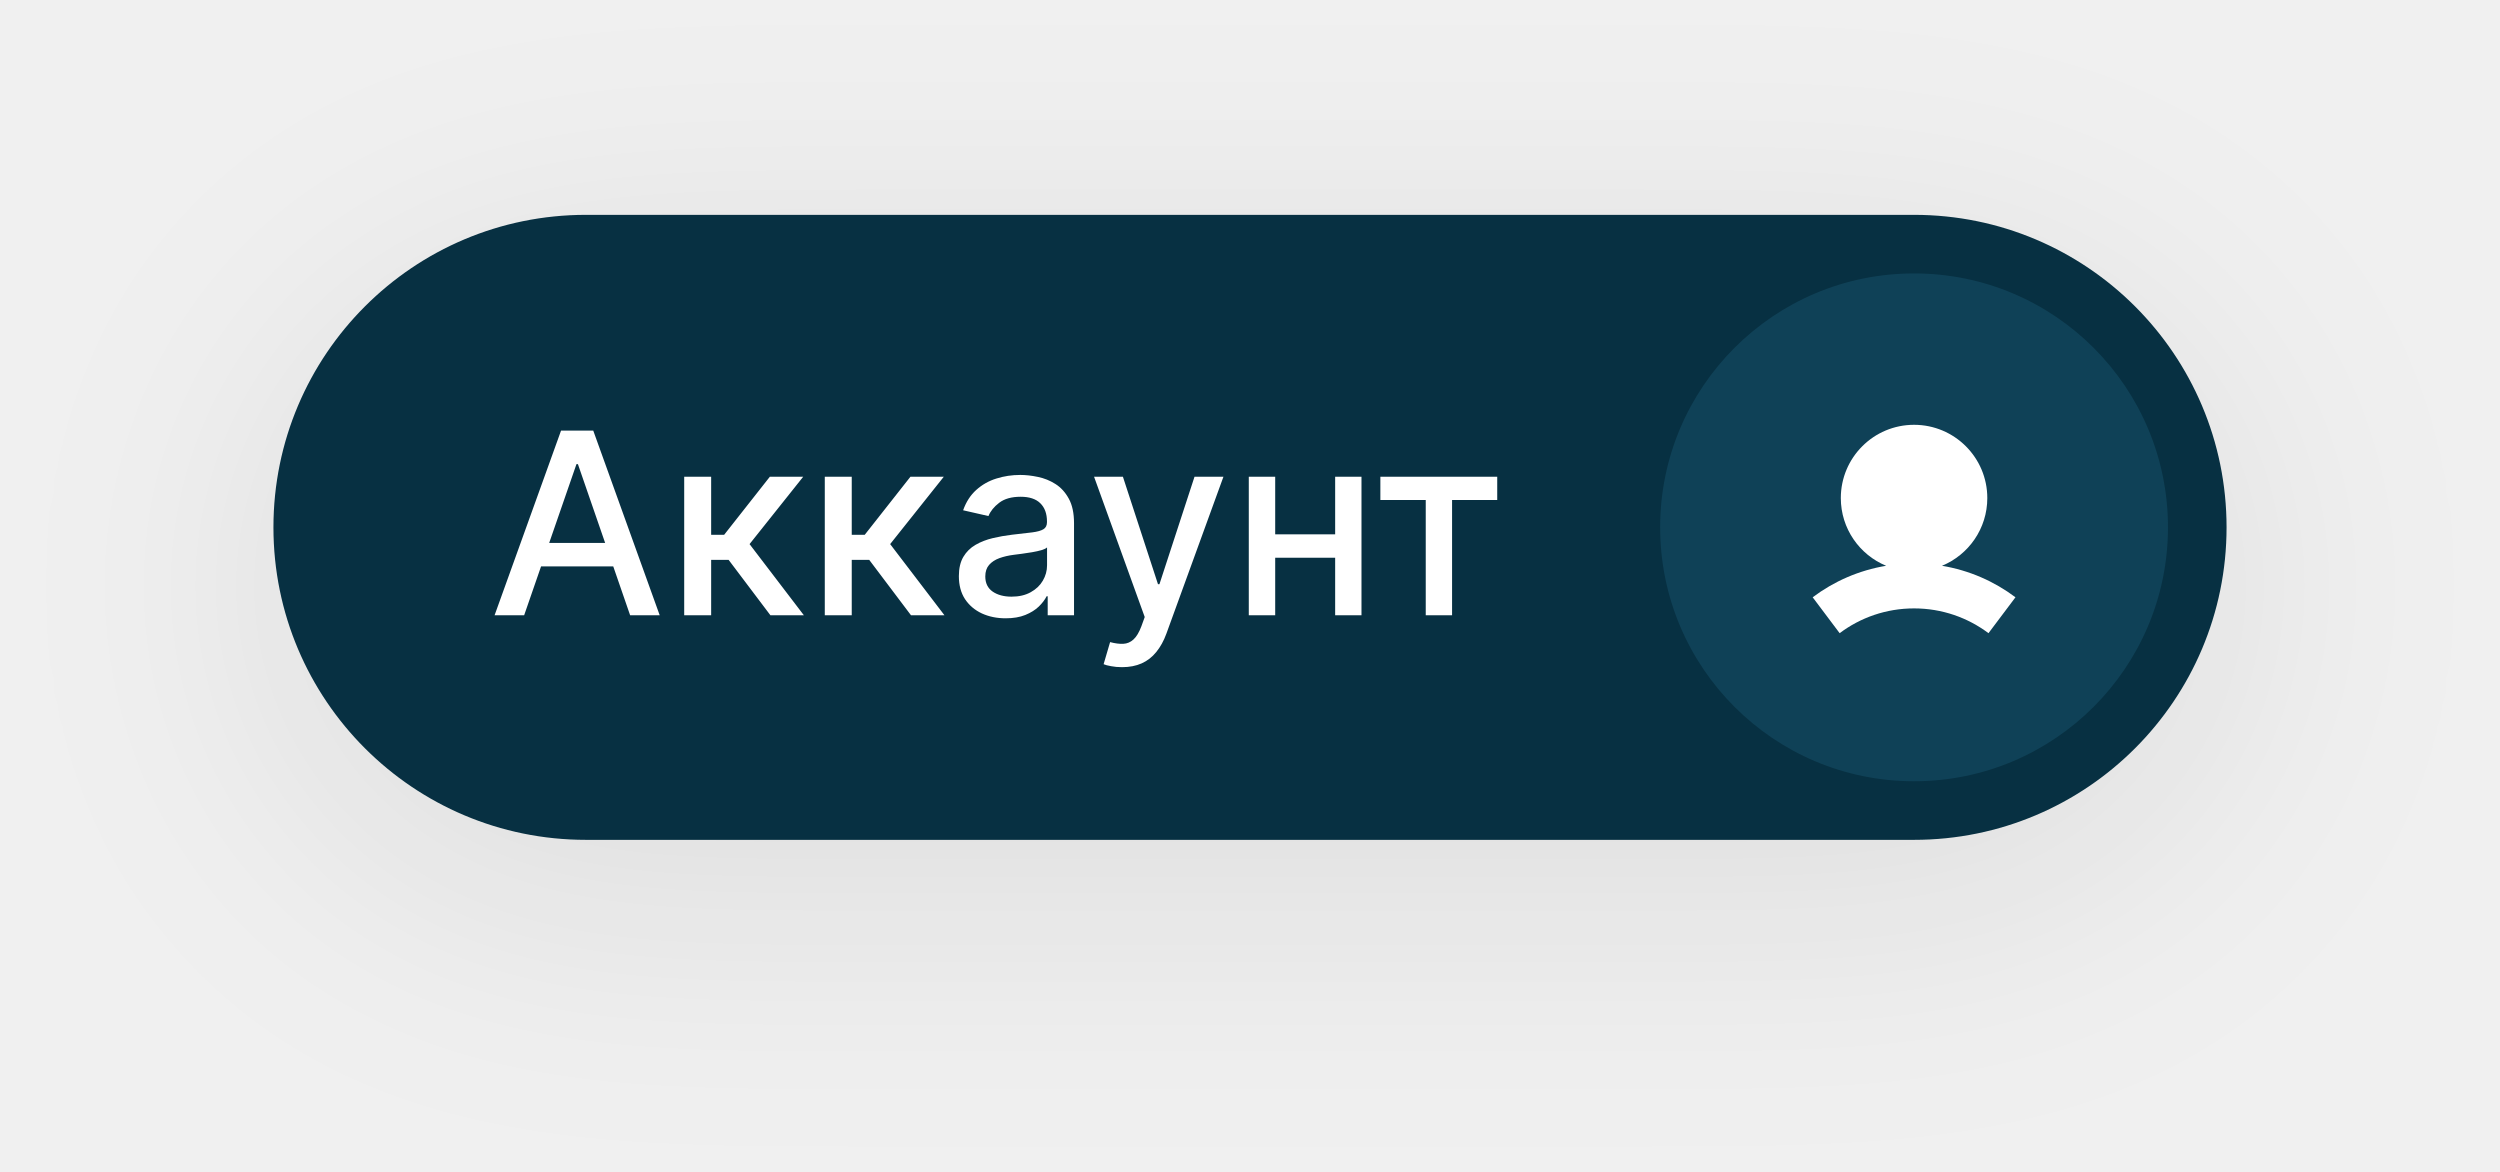
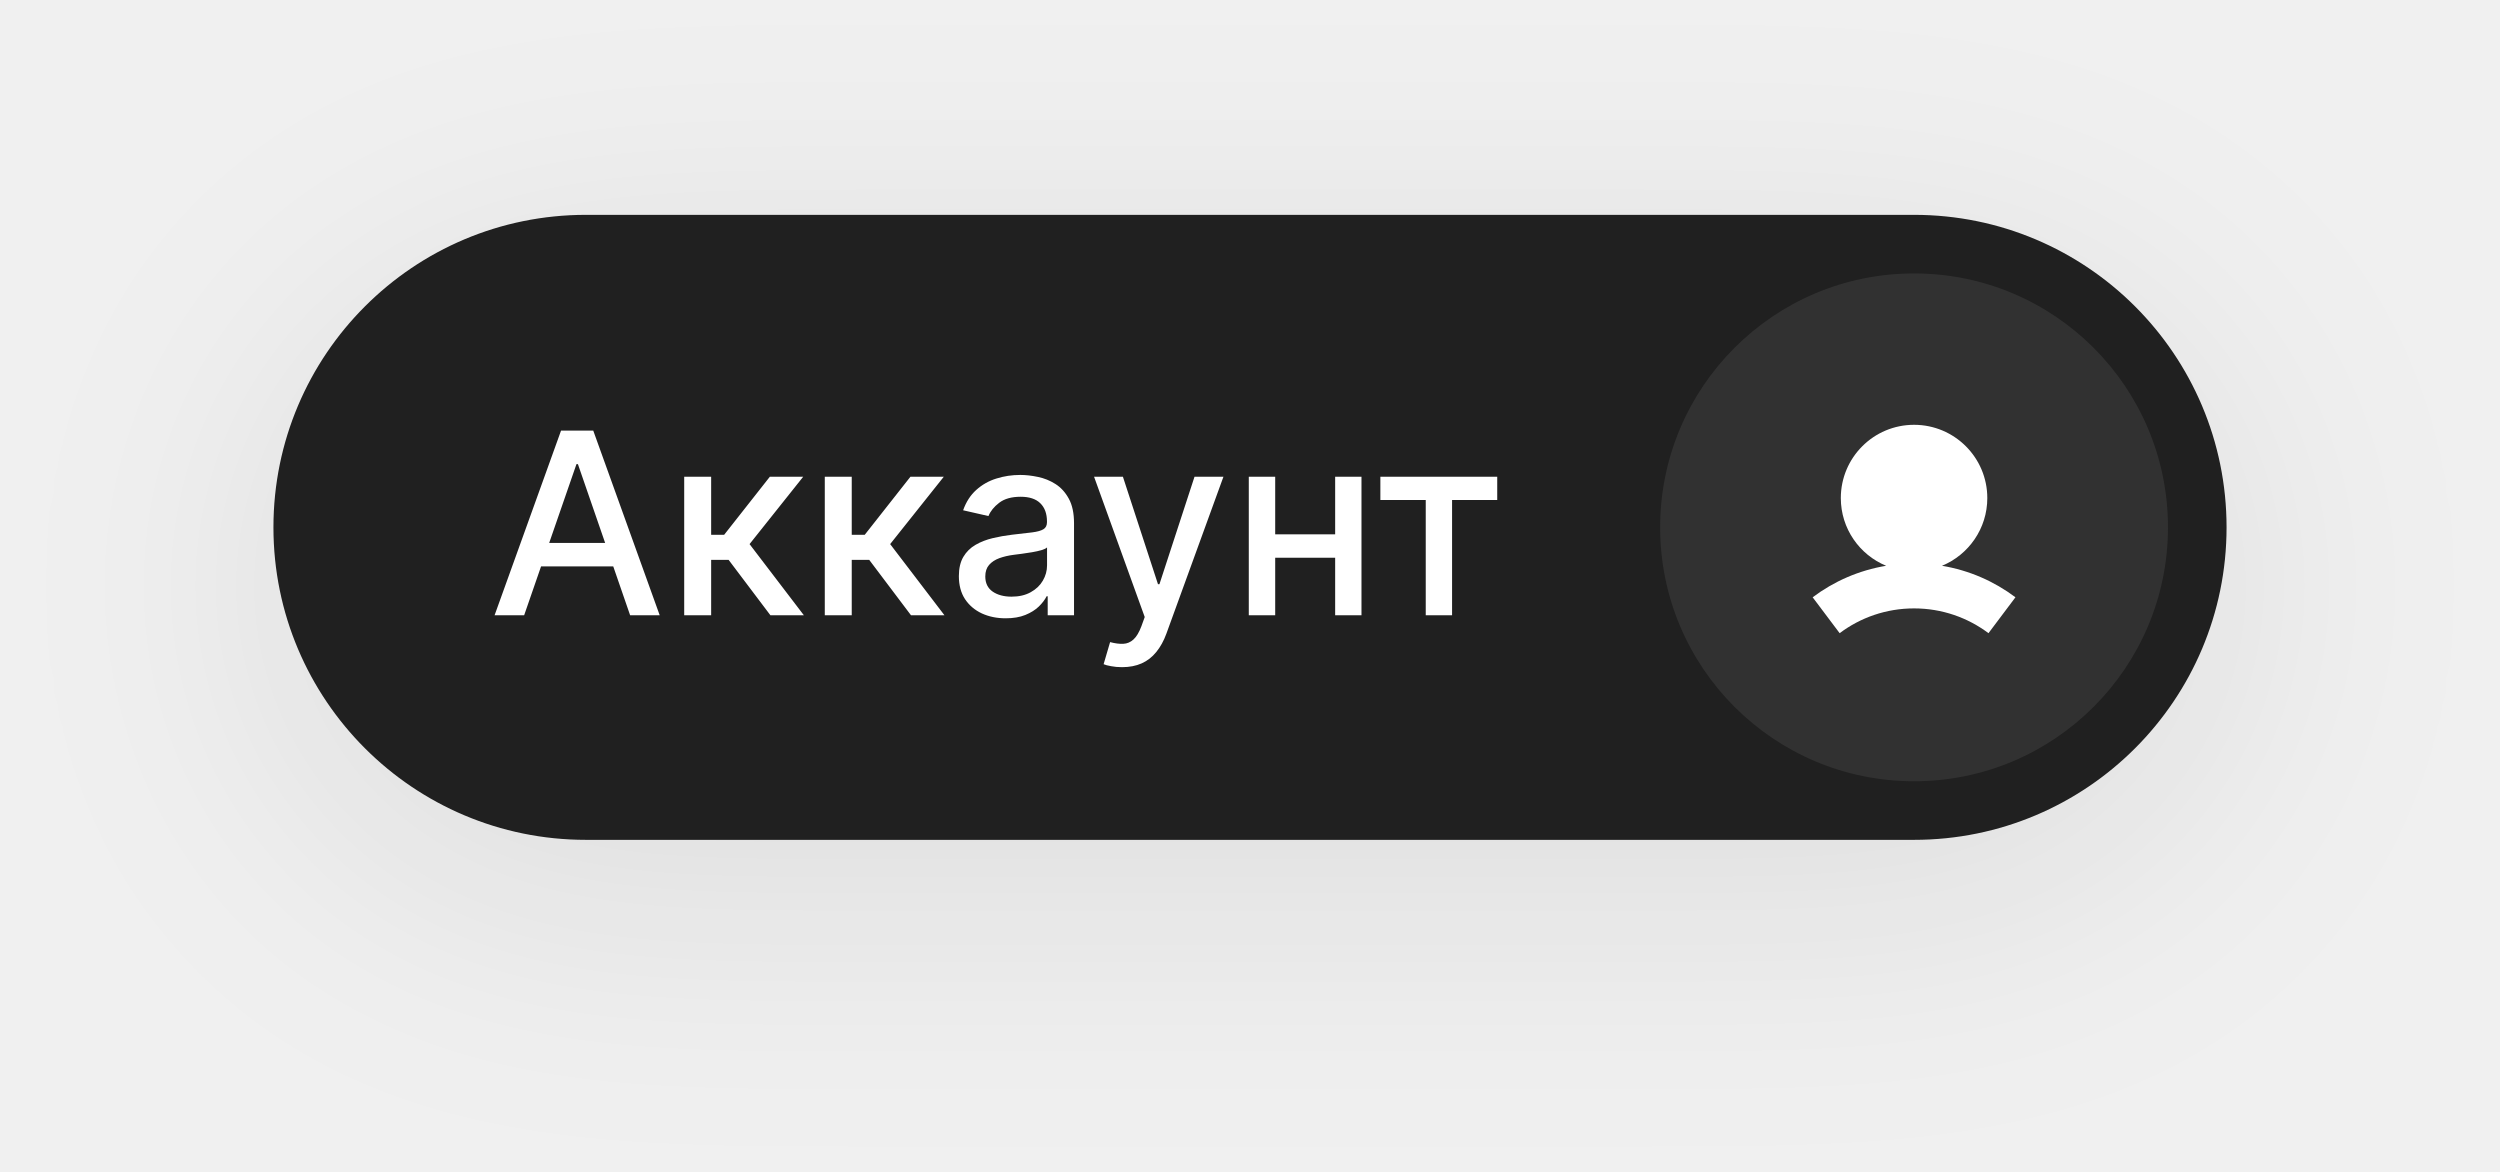
<svg xmlns="http://www.w3.org/2000/svg" width="128" height="60" viewBox="0 0 128 60" fill="none">
-   <g filter="url(#filter0_d_24_2879)">
-     <rect x="14" y="11" width="100" height="32" rx="16" fill="#073042" />
+   <g filter="url(#filter0_d_1_9327)">
+     <rect x="14" y="11" width="100" height="32" rx="16" fill="#202020" />
  </g>
  <path d="M26.837 31.5H25.323L28.726 22.046H30.374L33.776 31.5H32.262L29.589 23.763H29.515L26.837 31.5ZM27.091 27.798H32.003V28.998H27.091V27.798ZM35.031 31.5V24.409H36.411V27.382H37.076L39.416 24.409H41.124L38.377 27.858L41.157 31.5H39.444L37.306 28.666H36.411V31.5H35.031ZM42.229 31.5V24.409H43.609V27.382H44.274L46.614 24.409H48.322L45.576 27.858L48.355 31.5H46.642L44.505 28.666H43.609V31.5H42.229ZM51.49 31.657C51.041 31.657 50.635 31.574 50.272 31.408C49.909 31.238 49.621 30.994 49.408 30.674C49.199 30.354 49.094 29.961 49.094 29.496C49.094 29.096 49.172 28.767 49.325 28.509C49.479 28.25 49.687 28.045 49.949 27.895C50.21 27.744 50.503 27.63 50.826 27.553C51.149 27.476 51.478 27.418 51.814 27.378C52.238 27.328 52.583 27.288 52.848 27.258C53.112 27.224 53.305 27.17 53.425 27.096C53.545 27.022 53.605 26.902 53.605 26.736V26.703C53.605 26.3 53.491 25.988 53.263 25.766C53.039 25.545 52.703 25.434 52.257 25.434C51.792 25.434 51.426 25.537 51.158 25.743C50.893 25.946 50.71 26.173 50.609 26.422L49.312 26.126C49.465 25.695 49.69 25.348 49.986 25.083C50.284 24.815 50.627 24.621 51.015 24.501C51.403 24.378 51.811 24.317 52.238 24.317C52.522 24.317 52.822 24.351 53.139 24.418C53.459 24.483 53.757 24.603 54.034 24.778C54.314 24.954 54.544 25.205 54.722 25.531C54.901 25.854 54.99 26.274 54.99 26.791V31.5H53.642V30.53H53.586C53.497 30.709 53.363 30.884 53.185 31.057C53.006 31.229 52.777 31.372 52.497 31.486C52.217 31.6 51.881 31.657 51.49 31.657ZM51.791 30.549C52.172 30.549 52.498 30.474 52.769 30.323C53.043 30.172 53.251 29.975 53.392 29.732C53.537 29.486 53.609 29.223 53.609 28.942V28.028C53.56 28.078 53.465 28.124 53.323 28.167C53.185 28.207 53.026 28.242 52.848 28.273C52.669 28.301 52.495 28.327 52.326 28.352C52.157 28.373 52.015 28.392 51.901 28.407C51.634 28.441 51.389 28.498 51.167 28.578C50.949 28.658 50.773 28.773 50.641 28.924C50.512 29.072 50.447 29.269 50.447 29.515C50.447 29.857 50.573 30.115 50.826 30.291C51.078 30.463 51.4 30.549 51.791 30.549ZM57.447 34.159C57.241 34.159 57.053 34.142 56.884 34.108C56.714 34.078 56.588 34.044 56.505 34.007L56.837 32.876C57.09 32.943 57.315 32.973 57.511 32.963C57.709 32.954 57.882 32.88 58.033 32.742C58.187 32.603 58.322 32.377 58.44 32.063L58.61 31.592L56.016 24.409H57.493L59.289 29.912H59.363L61.159 24.409H62.64L59.718 32.446C59.583 32.816 59.41 33.128 59.201 33.383C58.992 33.642 58.743 33.836 58.453 33.965C58.164 34.094 57.828 34.159 57.447 34.159ZM68.743 27.359V28.555H64.903V27.359H68.743ZM65.29 24.409V31.5H63.938V24.409H65.29ZM69.708 24.409V31.5H68.36V24.409H69.708ZM70.675 25.6V24.409H76.658V25.6H74.346V31.5H72.998V25.6H70.675Z" fill="white" />
-   <rect x="85" y="14" width="26" height="26" rx="13" fill="#0F4157" />
-   <path fill-rule="evenodd" clip-rule="evenodd" d="M99.43 28.968C100.792 28.406 101.75 27.065 101.75 25.5C101.75 23.429 100.071 21.75 98 21.75C95.929 21.75 94.25 23.429 94.25 25.5C94.25 27.065 95.209 28.406 96.57 28.968C95.176 29.2 93.893 29.766 92.809 30.581L94.19 32.419C95.251 31.622 96.569 31.15 98 31.15C99.431 31.15 100.749 31.622 101.81 32.419L103.192 30.581C102.107 29.766 100.825 29.2 99.43 28.968Z" fill="white" />
+   <rect x="85" y="14" width="26" height="26" rx="13" fill="#313131" />
+   <path fill-rule="evenodd" clip-rule="evenodd" d="M99.43 28.968C100.791 28.406 101.75 27.065 101.75 25.5C101.75 23.429 100.071 21.75 98 21.75C95.929 21.75 94.25 23.429 94.25 25.5C94.25 27.065 95.208 28.406 96.57 28.968C95.175 29.2 93.892 29.766 92.808 30.581L94.19 32.419C95.251 31.622 96.569 31.15 98 31.15C99.431 31.15 100.748 31.622 101.81 32.419L103.191 30.581C102.107 29.766 100.824 29.2 99.43 28.968Z" fill="white" />
  <defs>
-     <filter id="filter0_d_24_2879" x="0" y="0" width="128" height="60" filterUnits="userSpaceOnUse" color-interpolation-filters="sRGB">
+     <filter id="filter0_d_1_9327" x="0" y="0" width="128" height="60" filterUnits="userSpaceOnUse" color-interpolation-filters="sRGB">
      <feFlood flood-opacity="0" result="BackgroundImageFix" />
      <feColorMatrix in="SourceAlpha" type="matrix" values="0 0 0 0 0 0 0 0 0 0 0 0 0 0 0 0 0 0 127 0" result="hardAlpha" />
      <feOffset dy="3" />
      <feGaussianBlur stdDeviation="7" />
      <feColorMatrix type="matrix" values="0 0 0 0 0 0 0 0 0 0 0 0 0 0 0 0 0 0 0.08 0" />
-       <feBlend mode="normal" in2="BackgroundImageFix" result="effect1_dropShadow_24_2879" />
-       <feBlend mode="normal" in="SourceGraphic" in2="effect1_dropShadow_24_2879" result="shape" />
+       <feBlend mode="normal" in2="BackgroundImageFix" result="effect1_dropShadow_1_9327" />
+       <feBlend mode="normal" in="SourceGraphic" in2="effect1_dropShadow_1_9327" result="shape" />
    </filter>
  </defs>
</svg>
